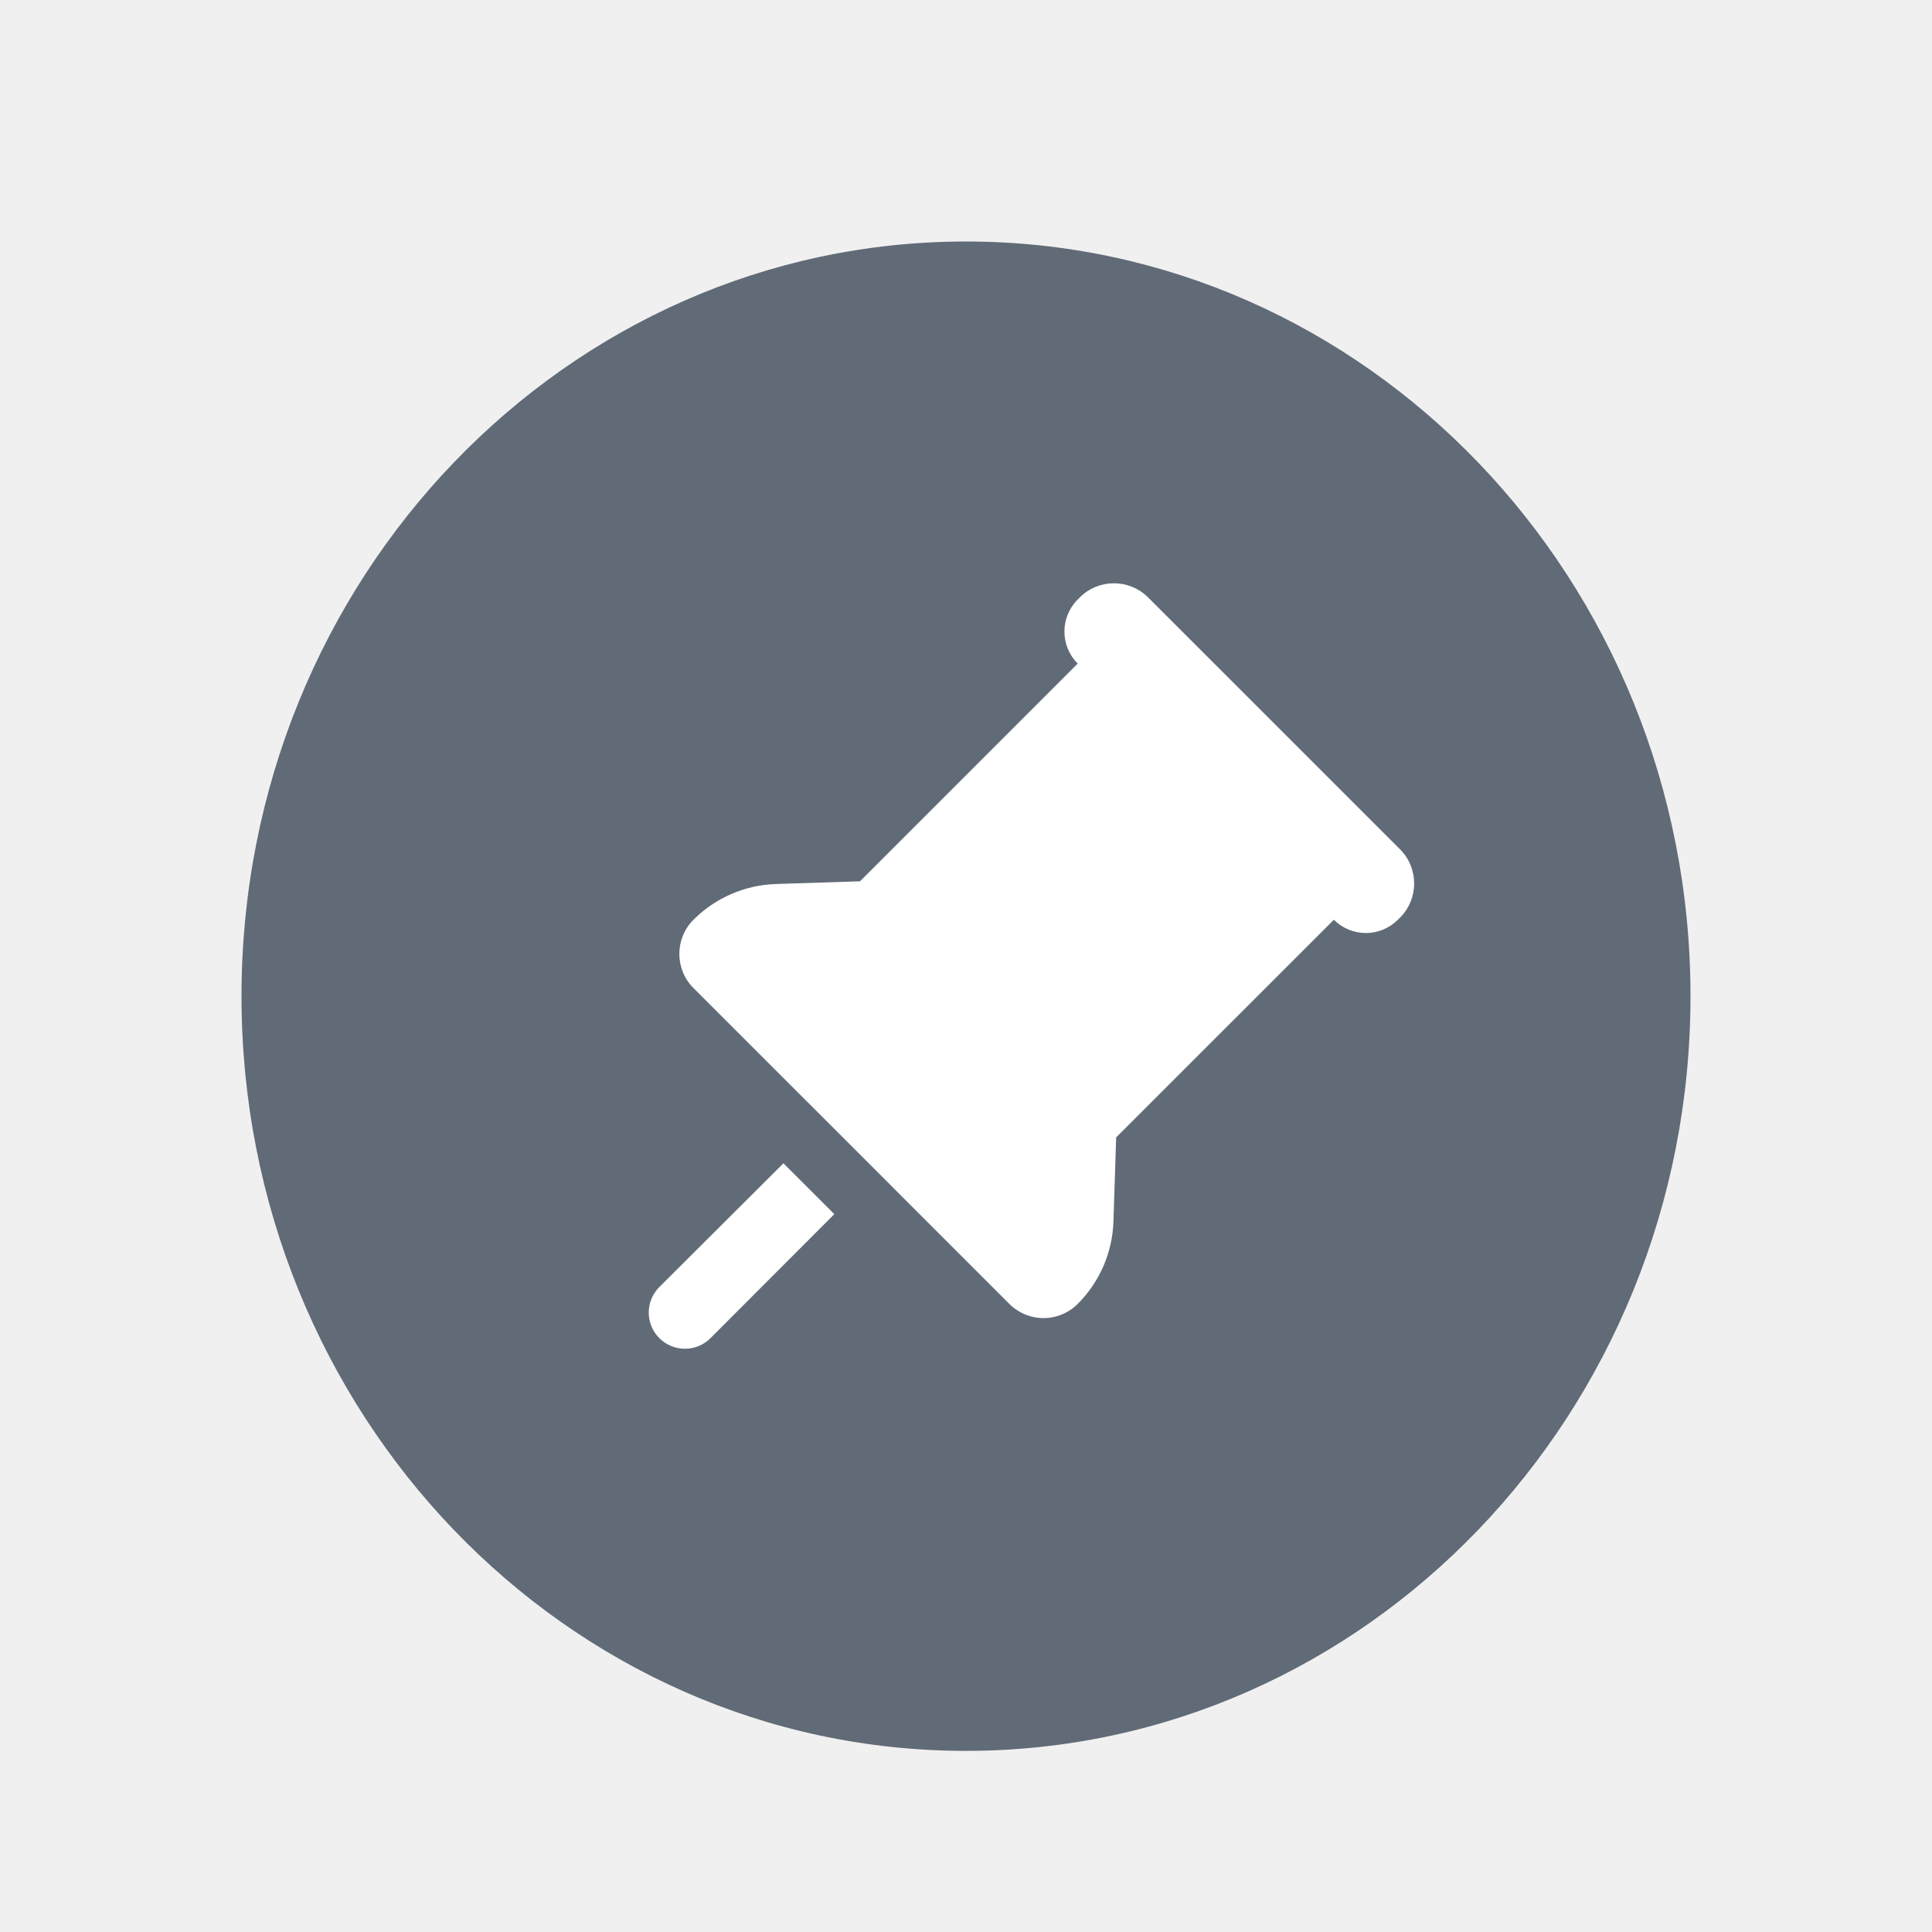
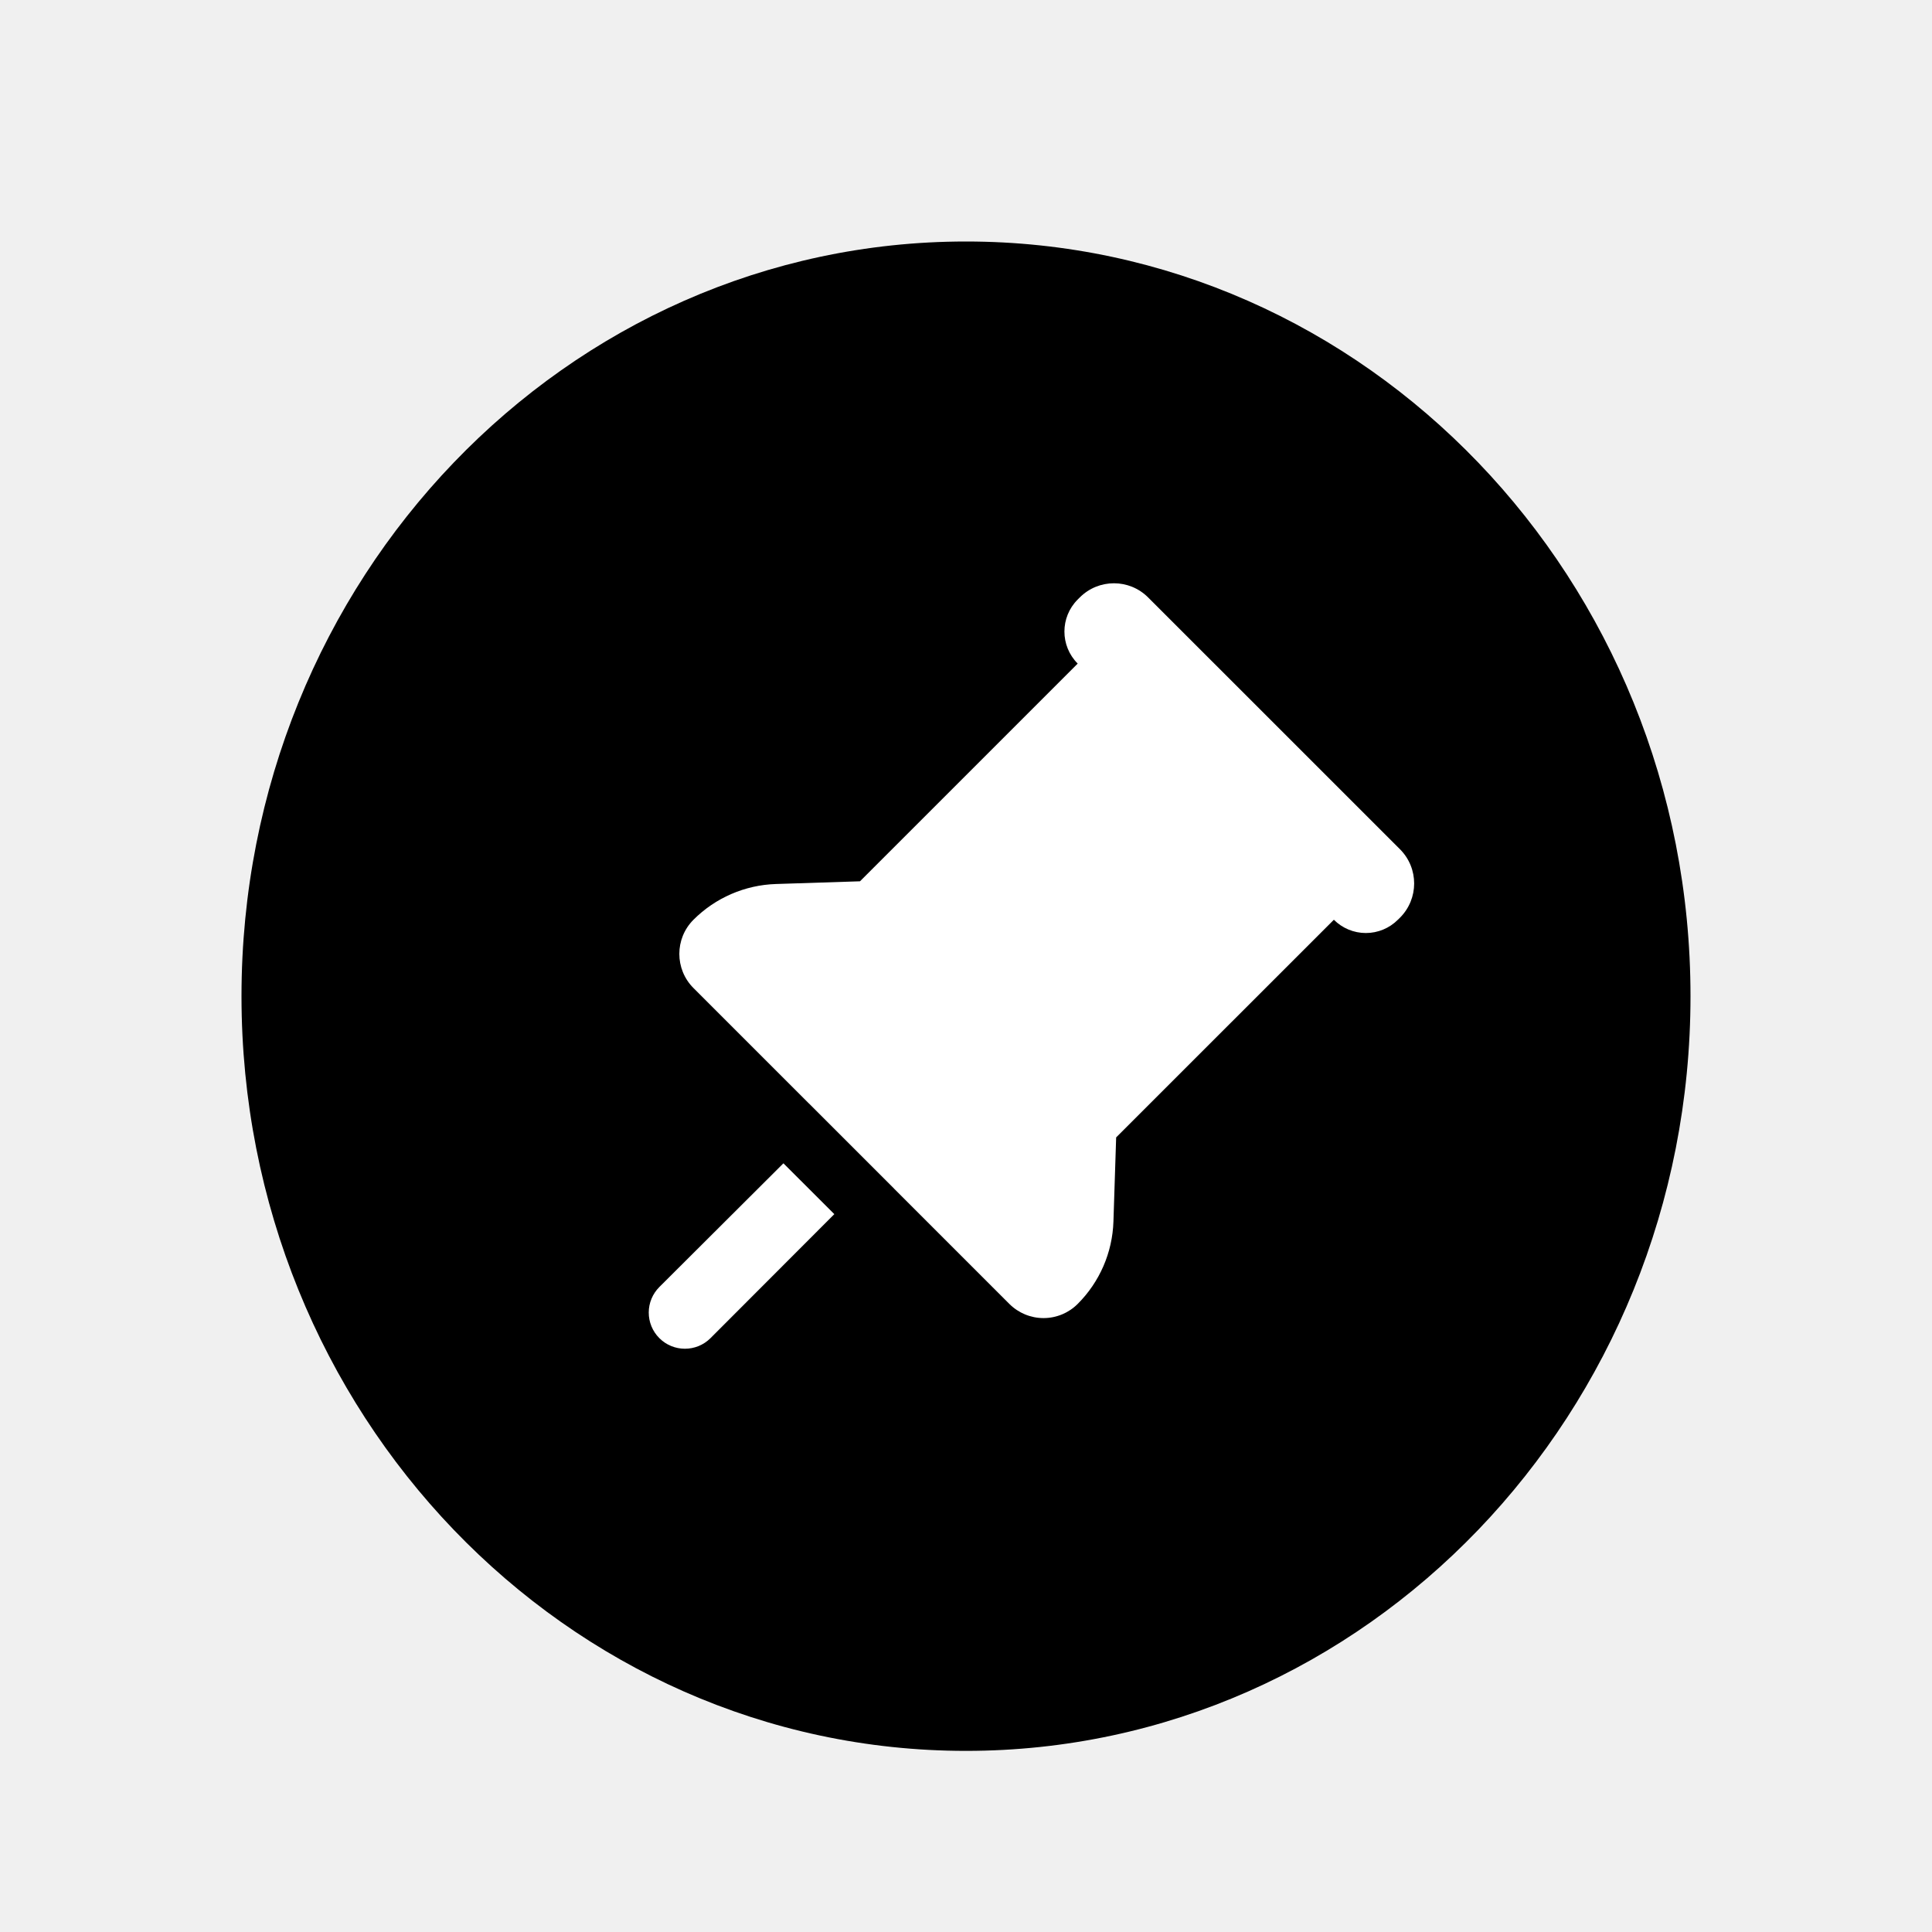
<svg xmlns="http://www.w3.org/2000/svg" viewBox="0 0 32 32">
  <g fill-rule="evenodd" clip-rule="evenodd">
-     <path d="M28 16.5C28 23.402 22.626 29 16 29S4 23.402 4 16.5 9.374 4 16 4s12 5.598 12 12.5z" fill="#616b77" />
+     <path d="M28 16.5C28 23.402 22.626 29 16 29S4 23.402 4 16.5 9.374 4 16 4s12 5.598 12 12.5z" />
    <path d="M12.976 19.268l.843.842-2.05 2.053-.001.001a.599.599 0 01-.847 0l-.001-.001a.598.598 0 01.002-.847l2.054-2.048zm4.909-9.373a.8.8 0 011.131 0l4.173 4.172a.802.802 0 010 1.132l-.036.035a.749.749 0 01-1.06 0l-3.606 3.605-.045 1.393a2.02 2.02 0 01-.592 1.365.8.8 0 01-1.132 0l-1.909-1.909h.001l-1.414-1.414h-.001l-1.909-1.909a.8.8 0 010-1.131 2.023 2.023 0 011.365-.592l1.393-.045 3.606-3.606a.75.75 0 010-1.061l.035-.035z" fill="#fff" />
  </g>
</svg>
